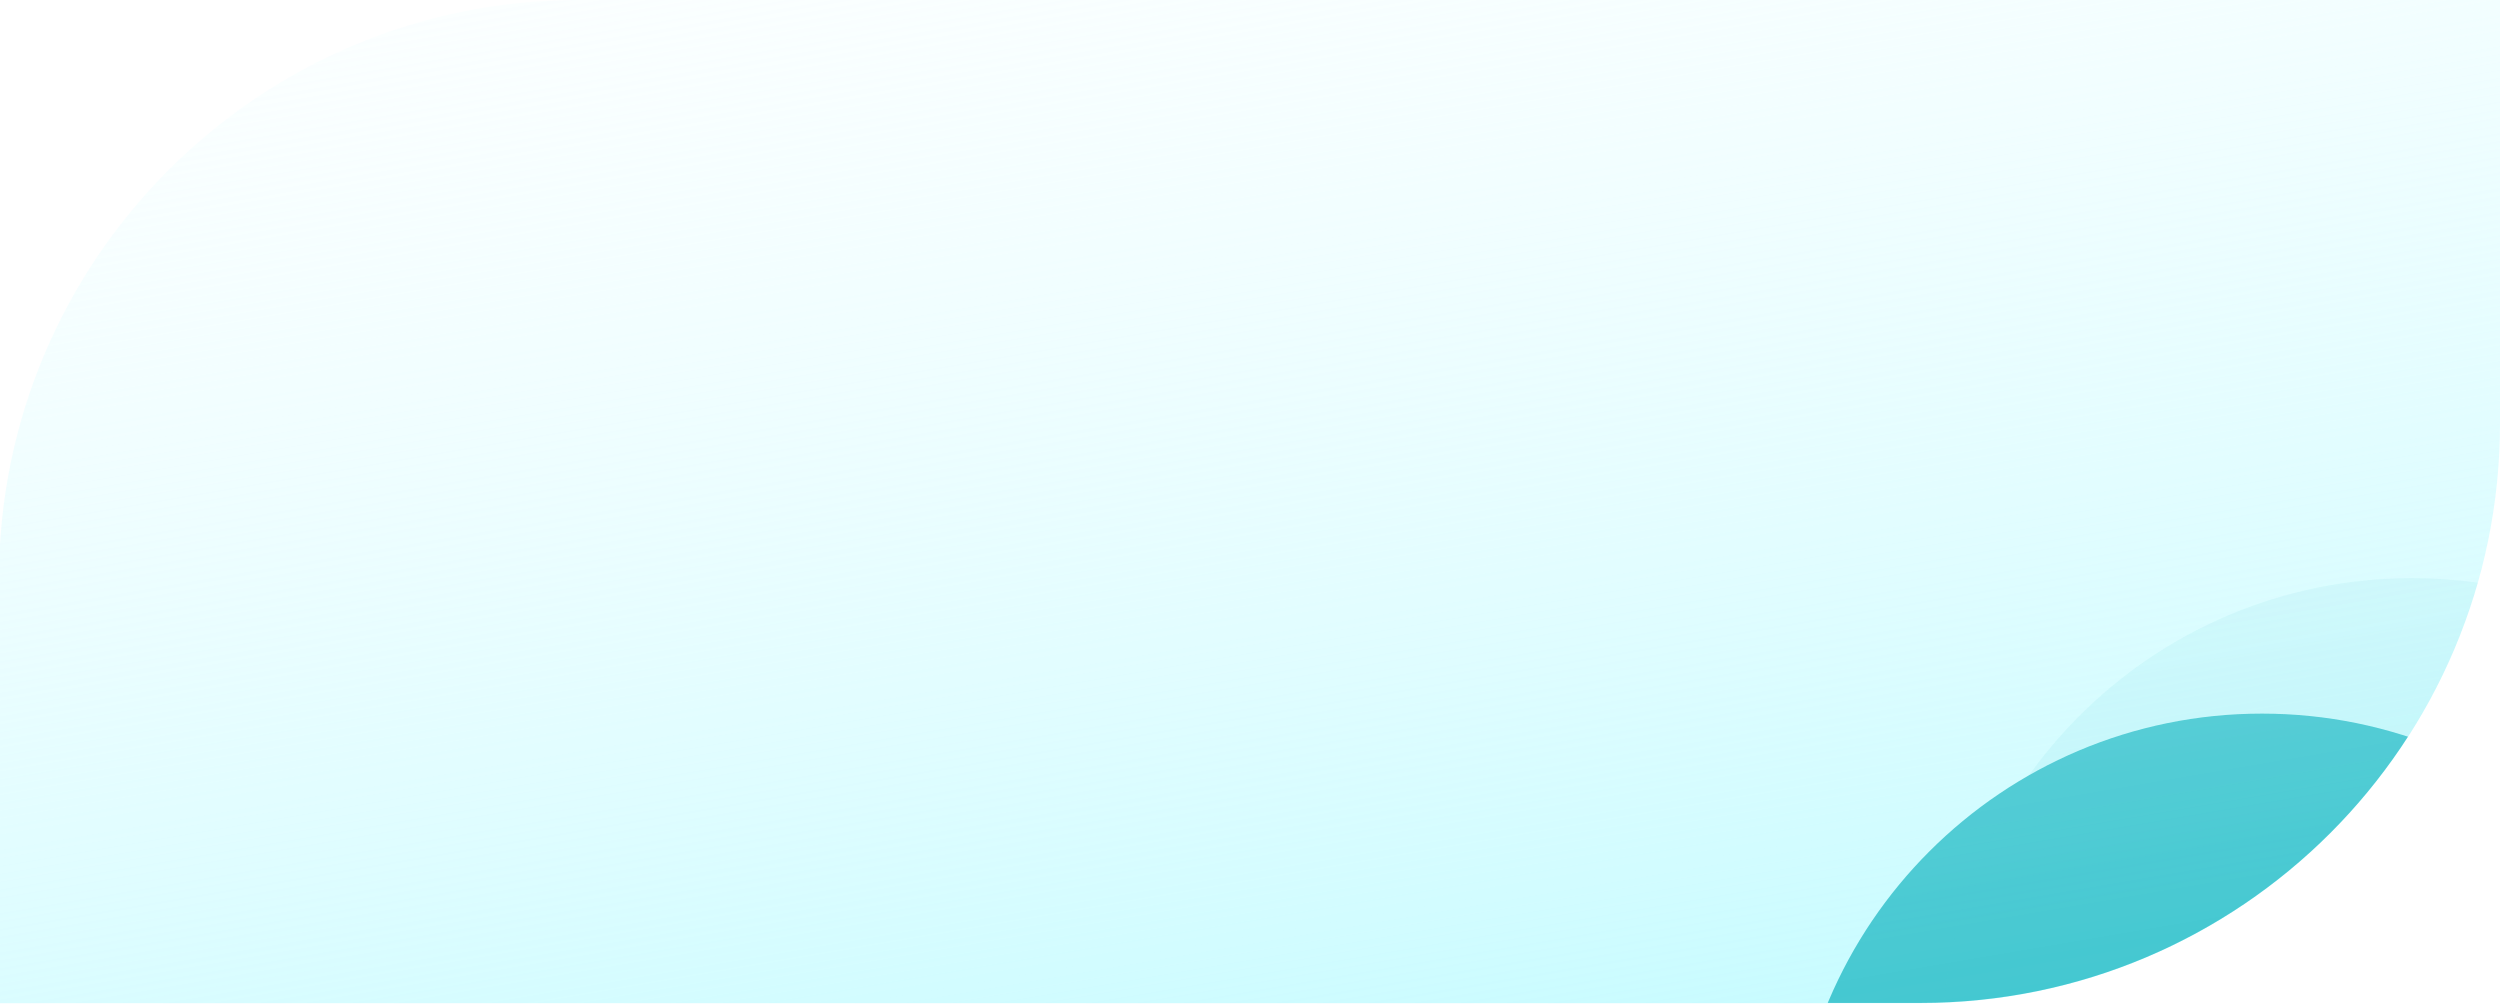
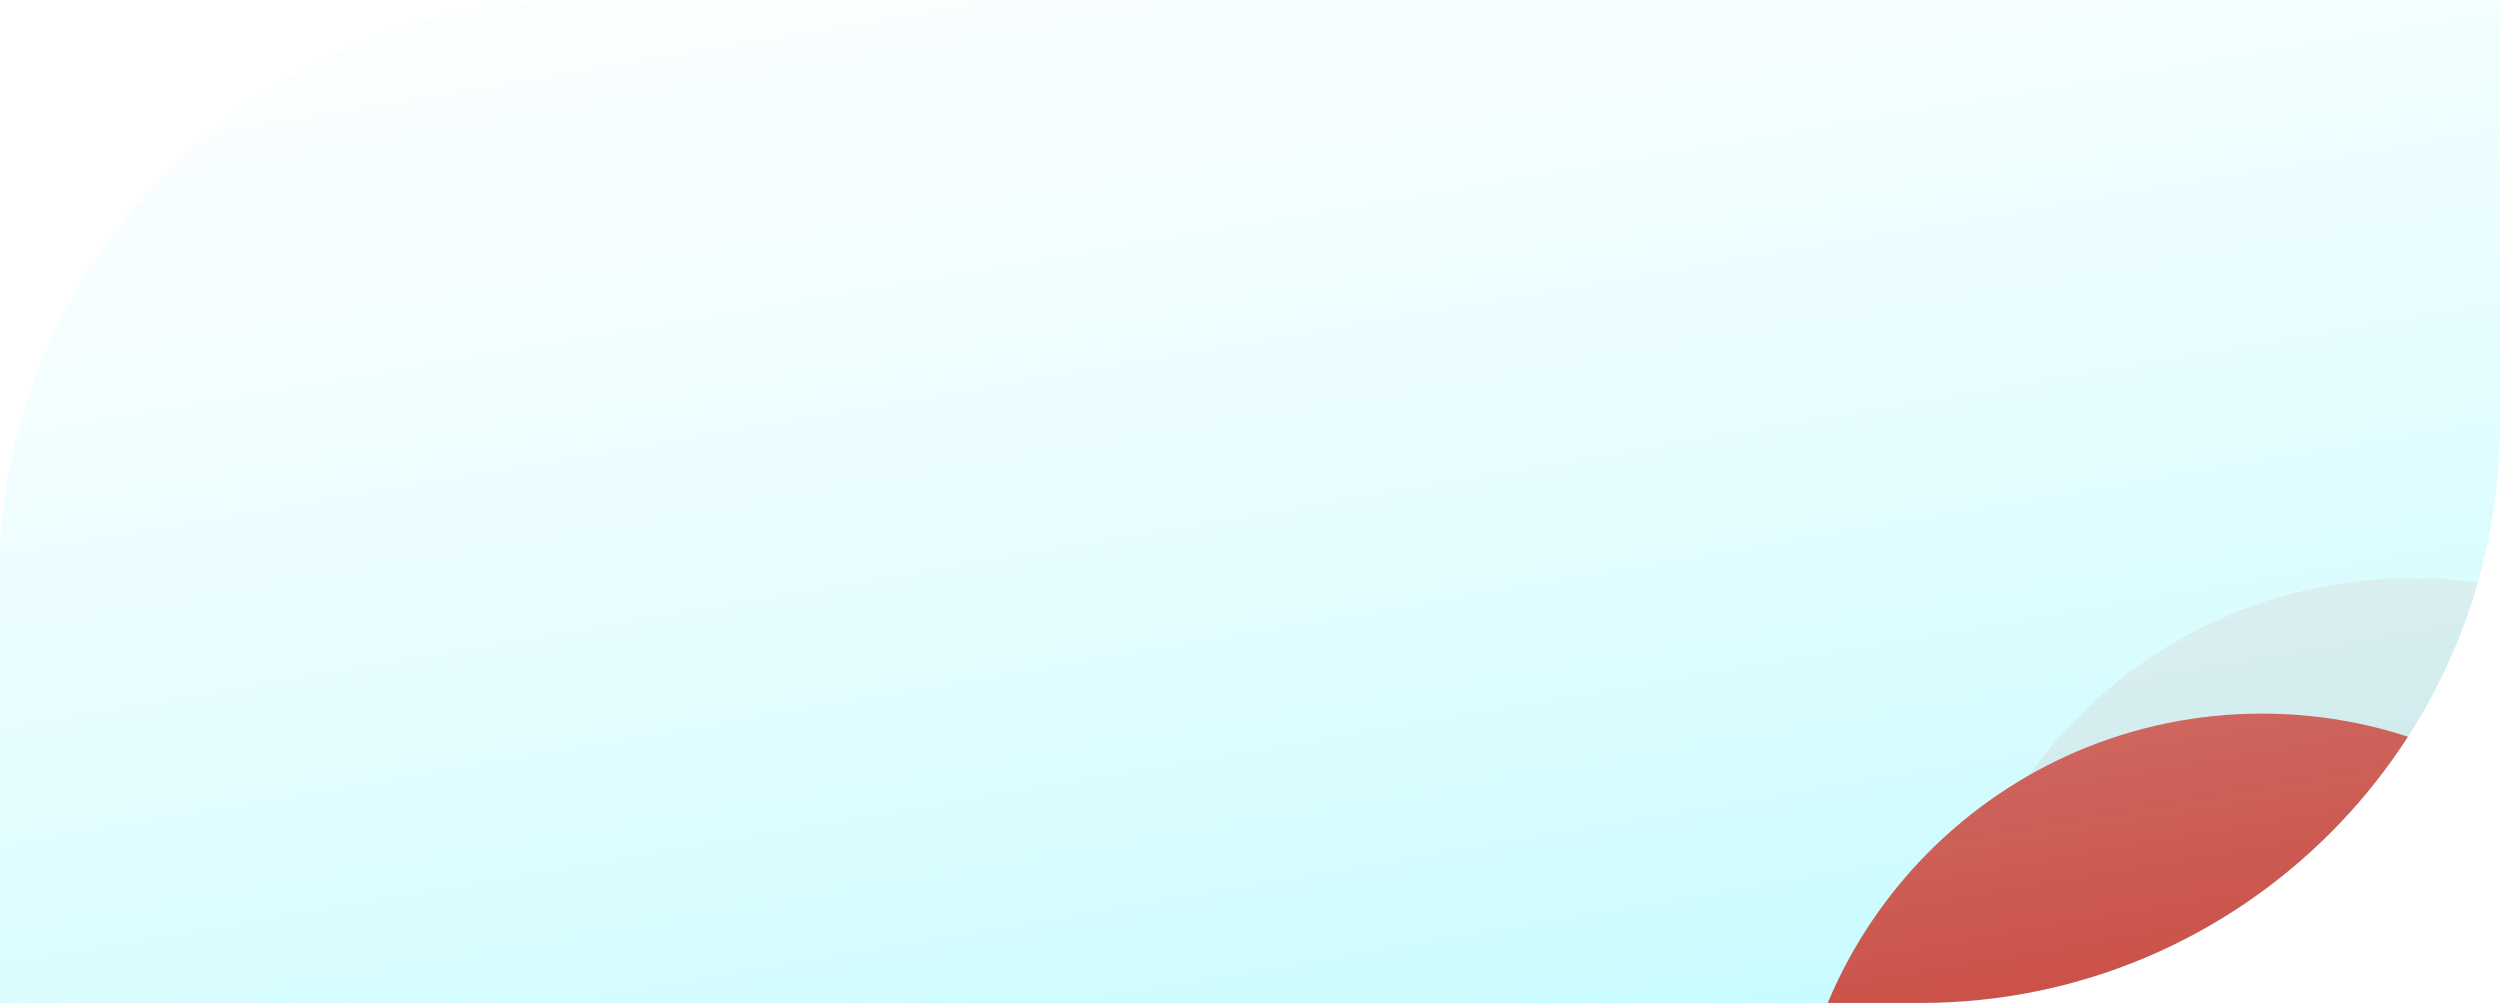
<svg xmlns="http://www.w3.org/2000/svg" xmlns:xlink="http://www.w3.org/1999/xlink" fill="none" height="578" viewBox="0 0 1440 578" width="1440">
  <linearGradient id="a">
    <stop offset="0" stop-color="#c2fbff" />
    <stop offset="1" stop-color="#f5feff" stop-opacity=".31" />
  </linearGradient>
  <linearGradient id="b" gradientUnits="userSpaceOnUse" x1="777.675" x2="645.554" xlink:href="#a" y1="676.738" y2="-98.29" />
  <linearGradient id="c" gradientUnits="userSpaceOnUse" x1="777.675" x2="645.687" xlink:href="#a" y1="676.537" y2="-98.113" />
  <mask id="d" height="578" maskUnits="userSpaceOnUse" width="1441" x="-1" y="0">
    <path d="m-.612 334.103c0-184.436 149.514-333.95 333.95-333.95h1106.662v243.583c0 184.436-149.51 333.95-333.95 333.95h-1106.662z" fill="url(#c)" />
  </mask>
  <path d="m-.612 333.953c0-184.435 149.514-333.95 333.95-333.95h1106.662v243.882c0 184.436-149.51 333.95-333.95 333.95h-1106.662z" fill="url(#b)" />
-   <g fill="#37c2cc" mask="url(#d)">
+   <g fill="#CC4137" mask="url(#d)">
    <circle cx="1302.88" cy="681.916" r="270.878" />
    <circle cx="1389.24" cy="603.881" opacity=".1" r="270.878" />
  </g>
</svg>
